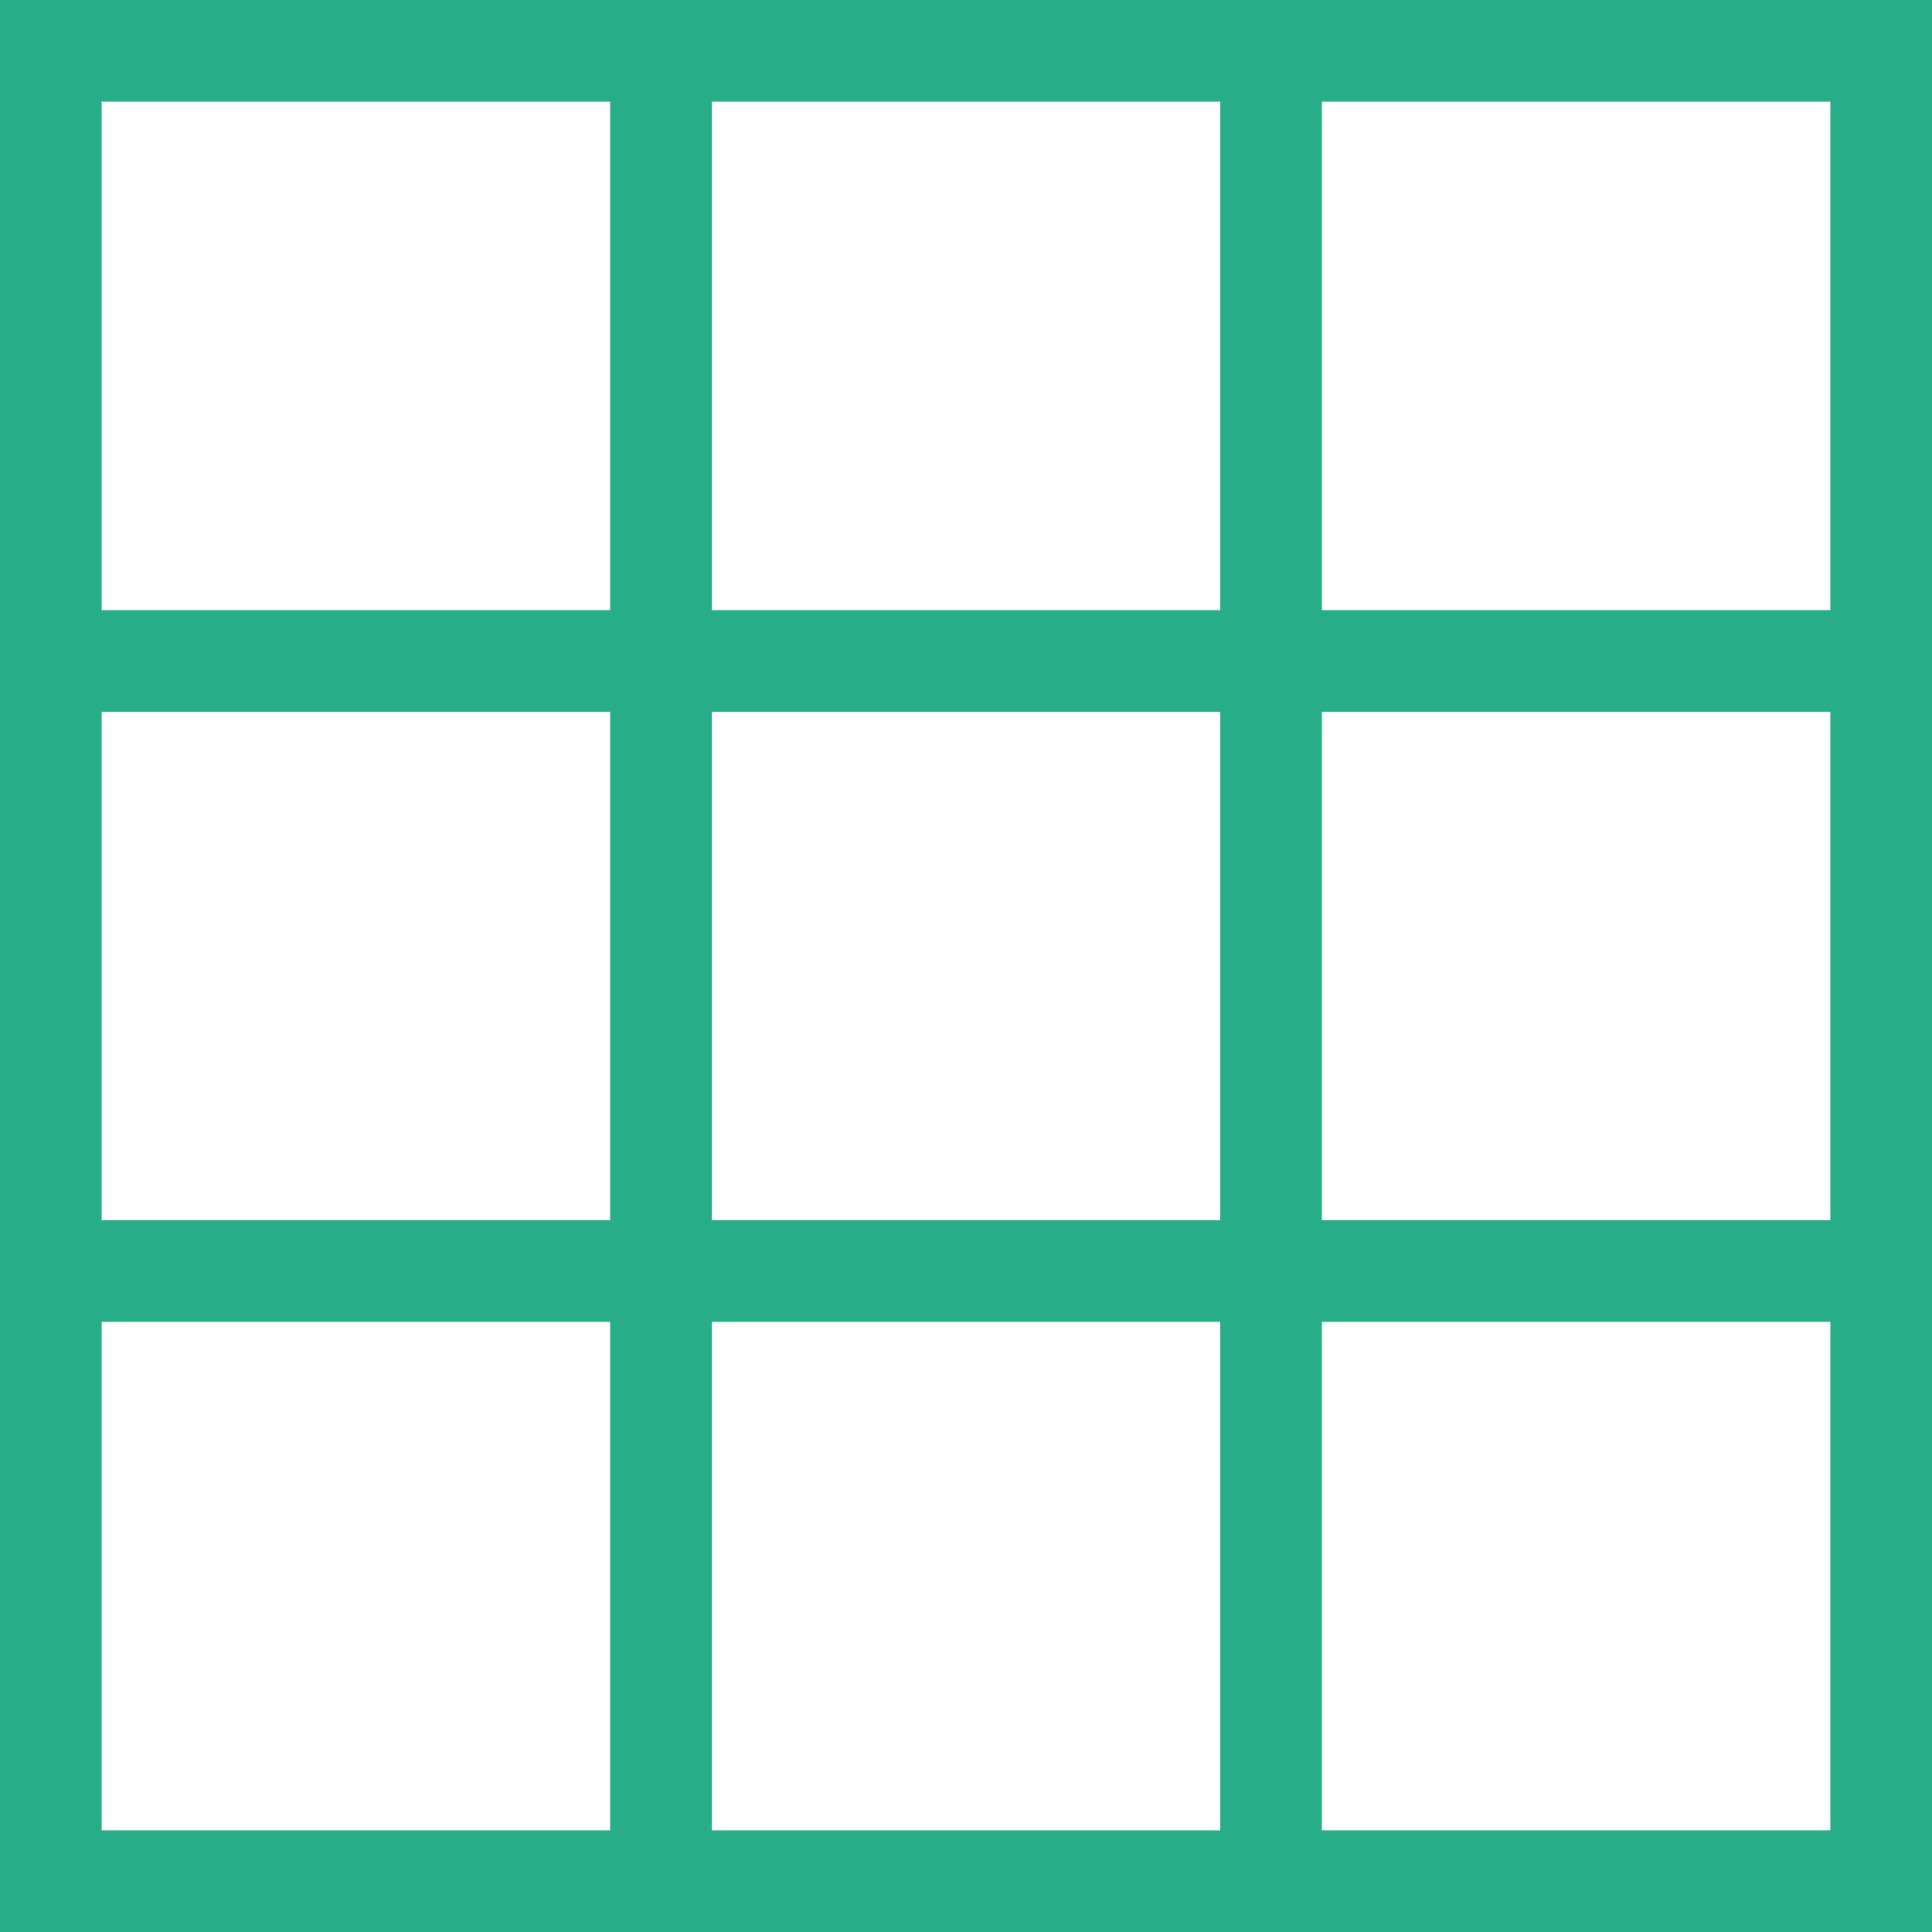
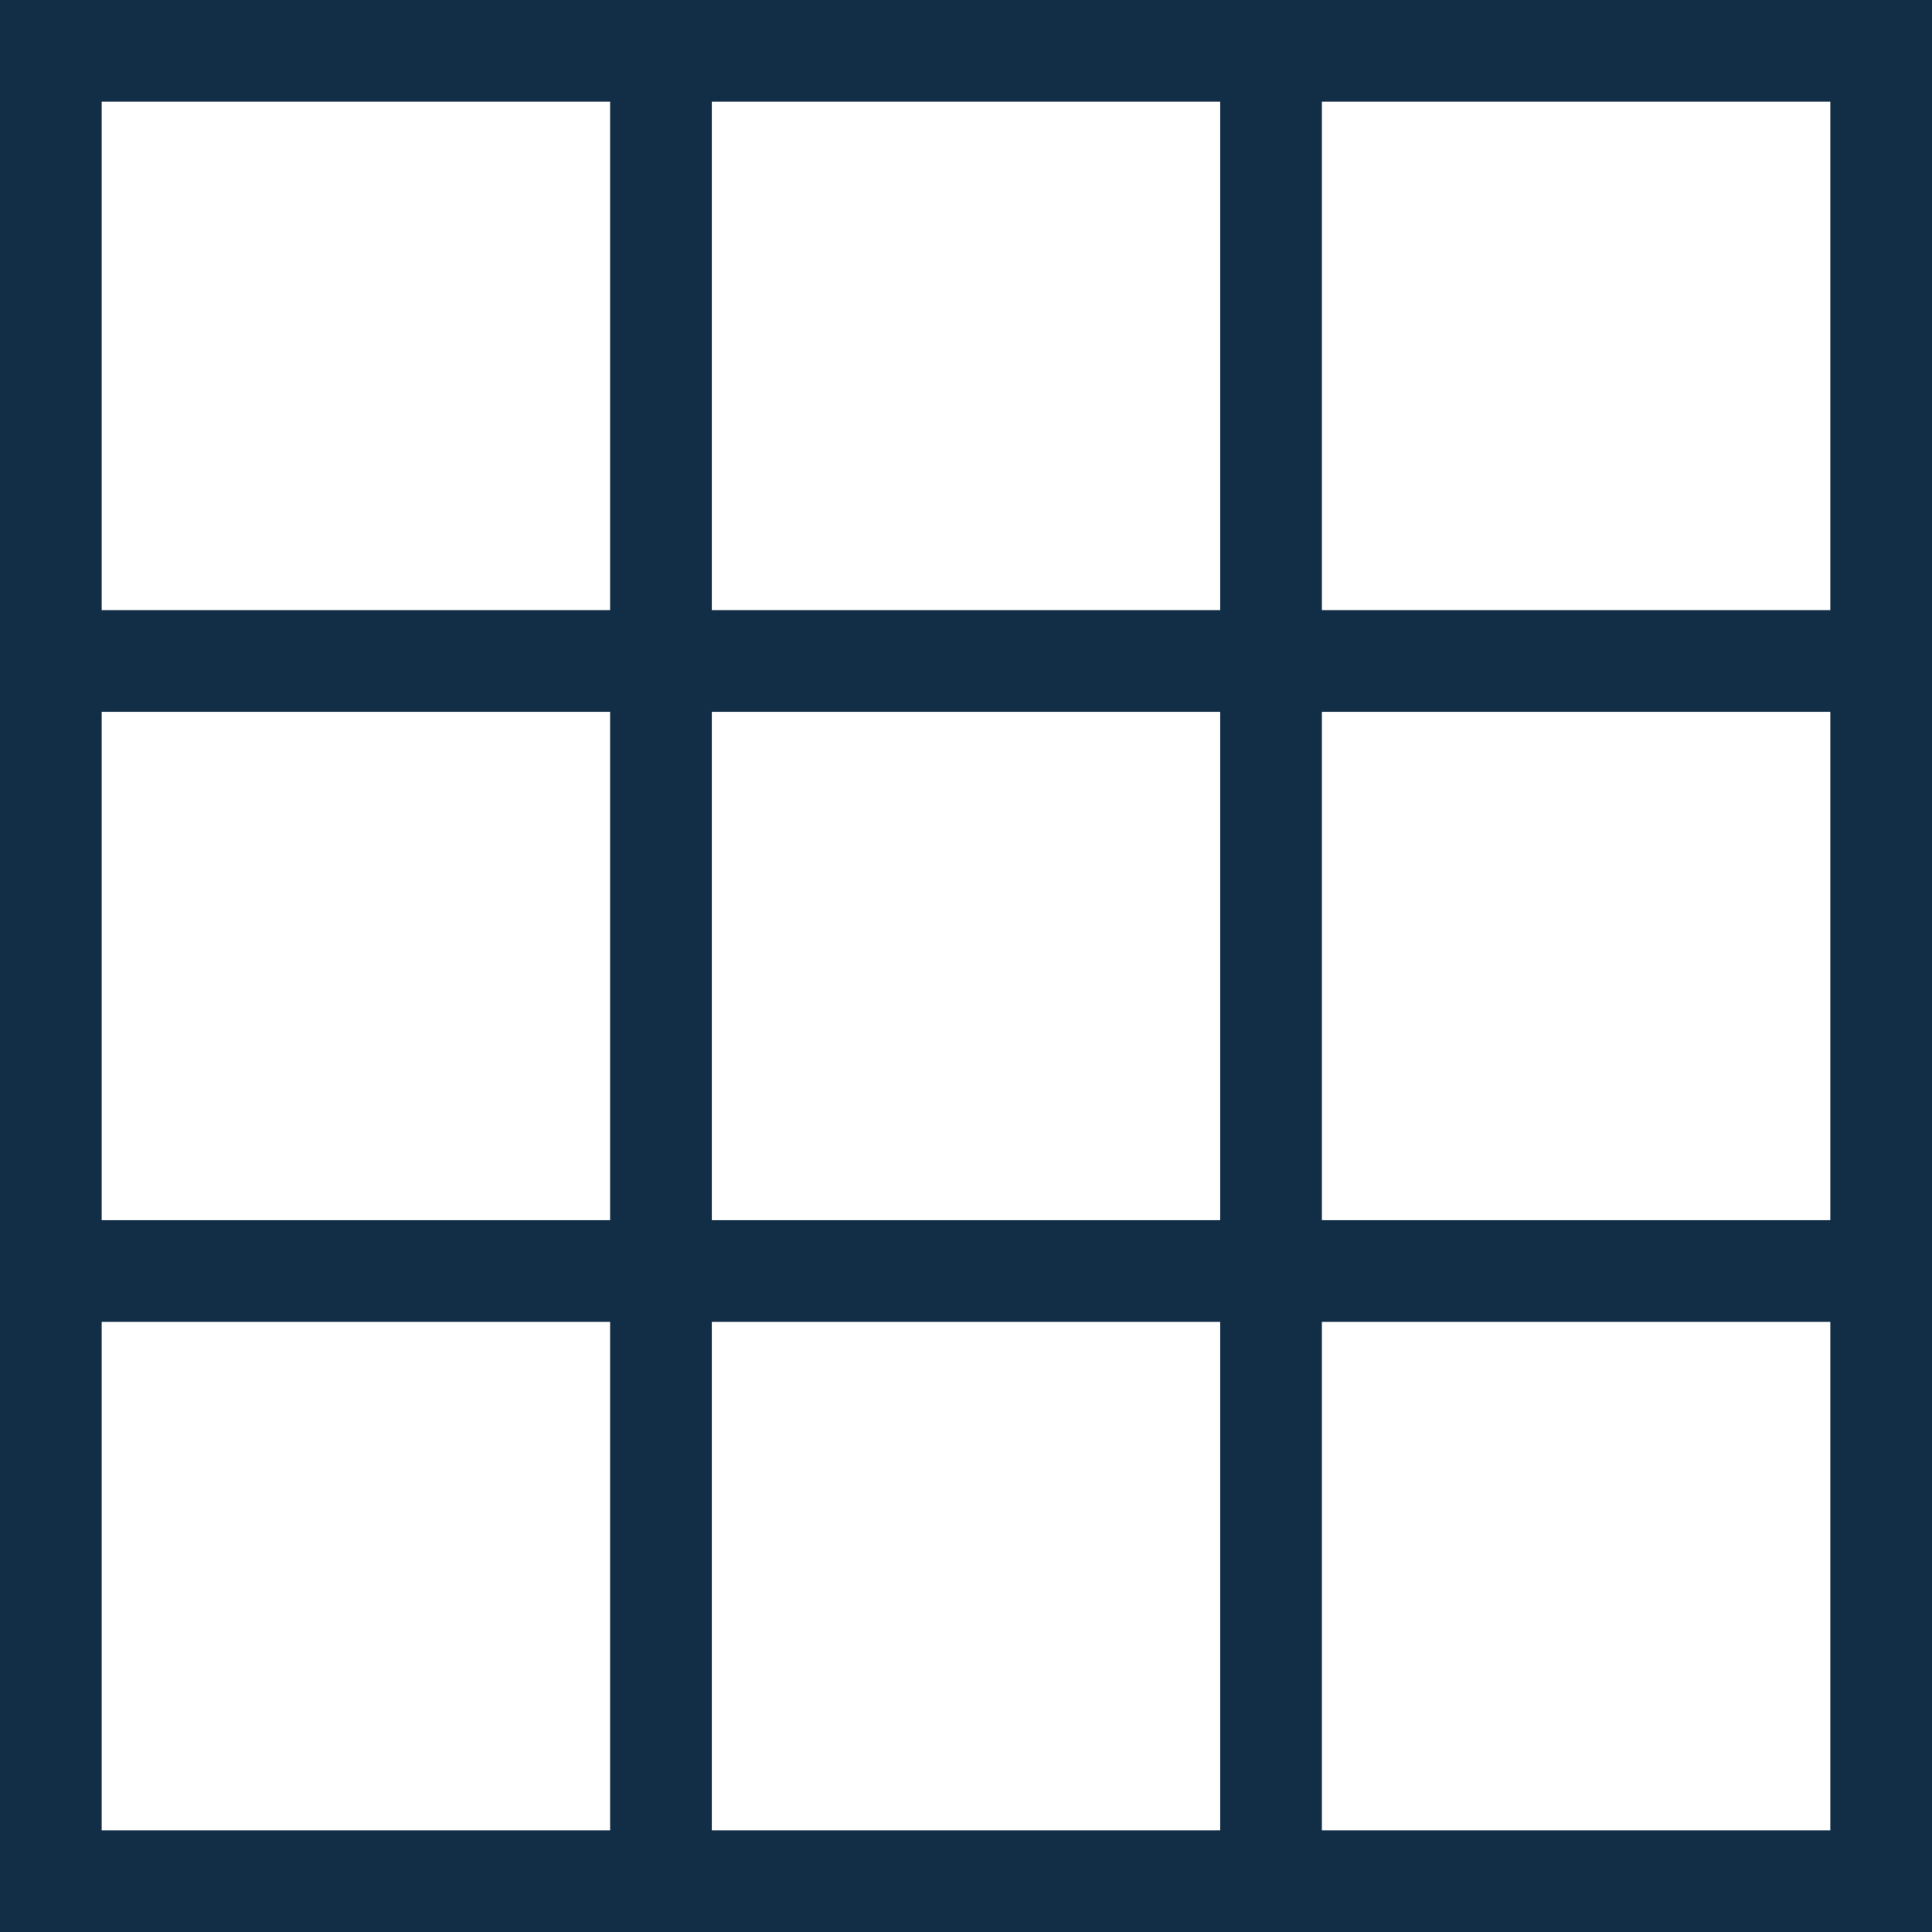
<svg xmlns="http://www.w3.org/2000/svg" width="19px" height="19px" viewBox="0 0 19 19" version="1.1">
  <defs />
  <g id="Page-1" stroke="none" stroke-width="1" fill="none" fill-rule="evenodd">
-     <g id="Search-Results-ListTable" transform="translate(-893, -492)" stroke="#27AD88">
+     <g id="Search-Results-ListTable" transform="translate(-893, -492)" stroke="#122E46">
      <g id="table-Active" transform="translate(893, 492)">
        <rect id="Rectangle-14" x="0.5" y="0.5" width="18" height="18" />
        <path d="M1,6.5 L18,6.5" id="Line-2" stroke-linecap="square" />
        <path d="M1,12.5 L18,12.5" id="Line-2" stroke-linecap="square" />
        <path d="M6.5,1.25 L6.5,18.393" id="Line-3" stroke-linecap="square" />
        <path d="M12.5,1.25 L12.5,18.393" id="Line-3" stroke-linecap="square" />
      </g>
    </g>
  </g>
</svg>
